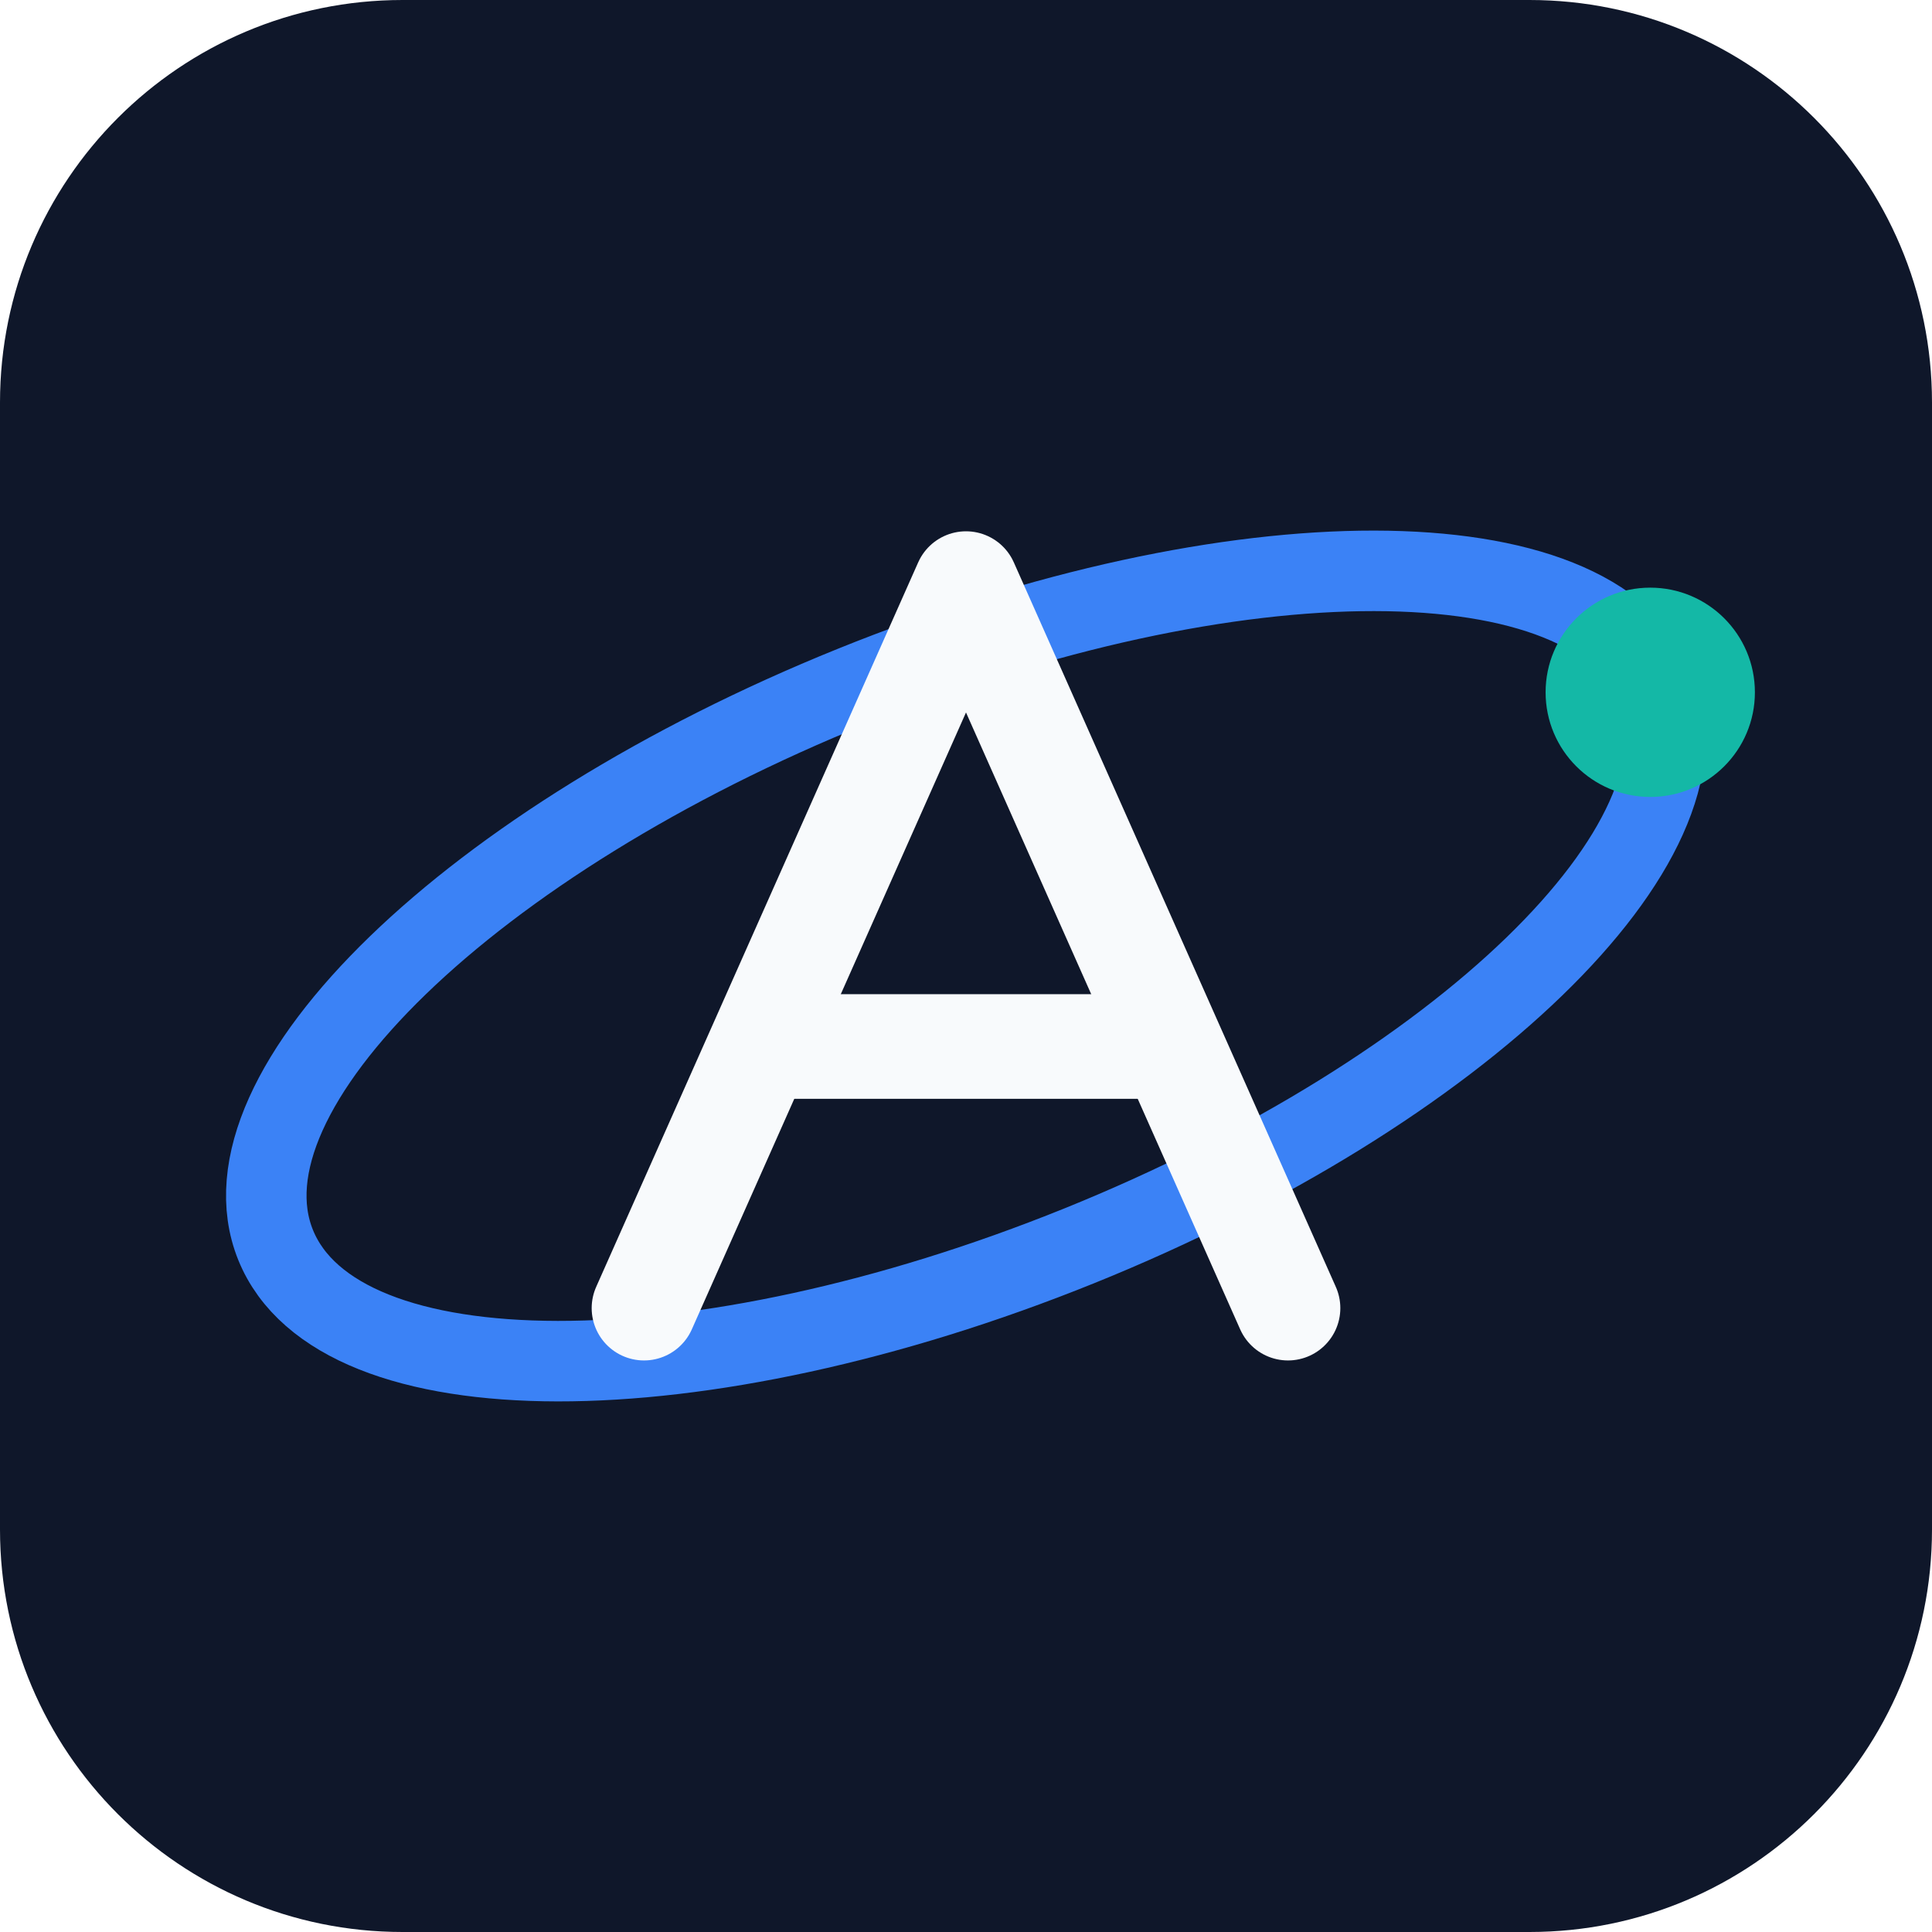
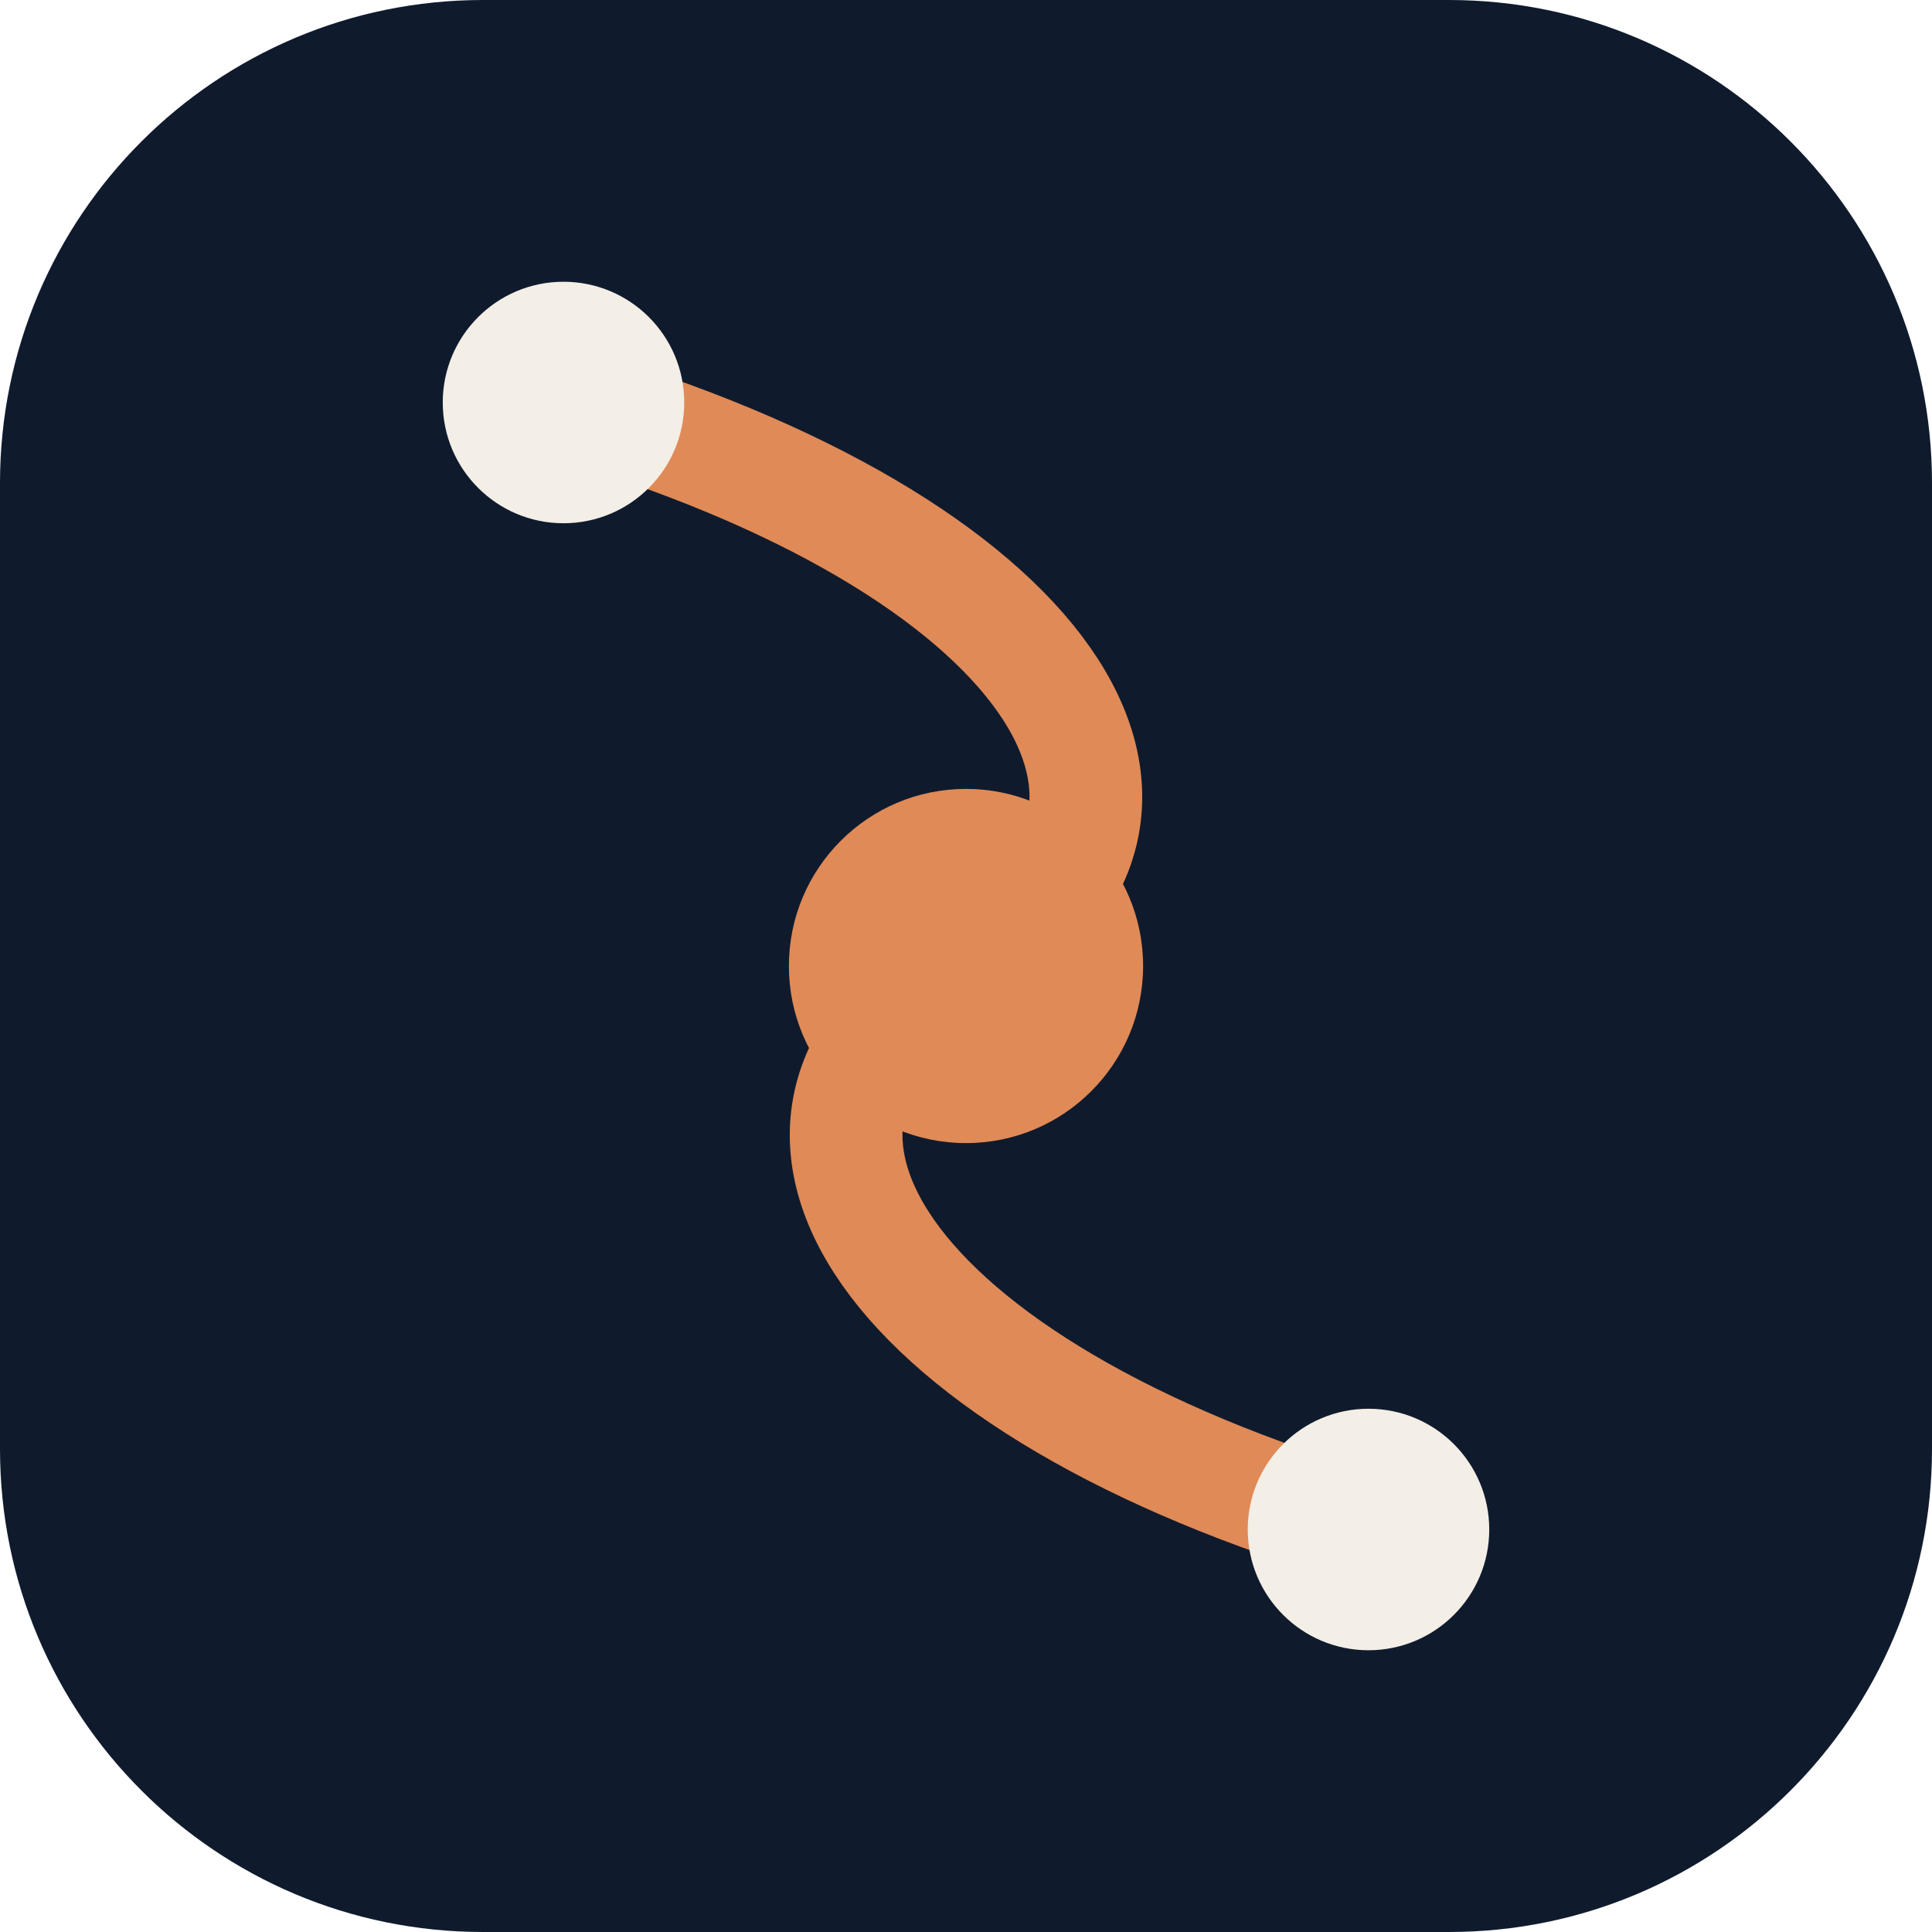
<svg xmlns="http://www.w3.org/2000/svg" viewBox="0 0 48 48" width="48" height="48">
-   <rect width="48" height="48" rx="10" fill="#0F172A" />
-   <ellipse cx="24" cy="24" rx="18.5" ry="7.5" transform="rotate(-22 24 24)" fill="none" stroke="#3B82F6" stroke-width="2" />
-   <g fill="none" stroke="#F8FAFC" stroke-width="2.6" stroke-linecap="round" stroke-linejoin="round">
-     <path d="M16 32.5 24 14.5l8 18" />
-     <path d="M19.4 26h9.2" />
-   </g>
-   <circle cx="41" cy="17.2" r="2.6" fill="#14B8A6" />
+   <rect width="48" height="48" rx="12" fill="#0F1B2D" />
+   <path d="M 14 10 C 26 13.5, 30.5 20.2, 24 24 C 17.5 27.8, 22 34.5, 34 38" fill="none" stroke="#E08A57" stroke-width="2.8" stroke-linecap="round" />
+   <circle cx="14" cy="10" r="3" fill="#F3EEE6" />
+   <circle cx="24" cy="24" r="4.4" fill="#E08A57" />
+   <circle cx="34" cy="38" r="3" fill="#F3EEE6" />
</svg>
